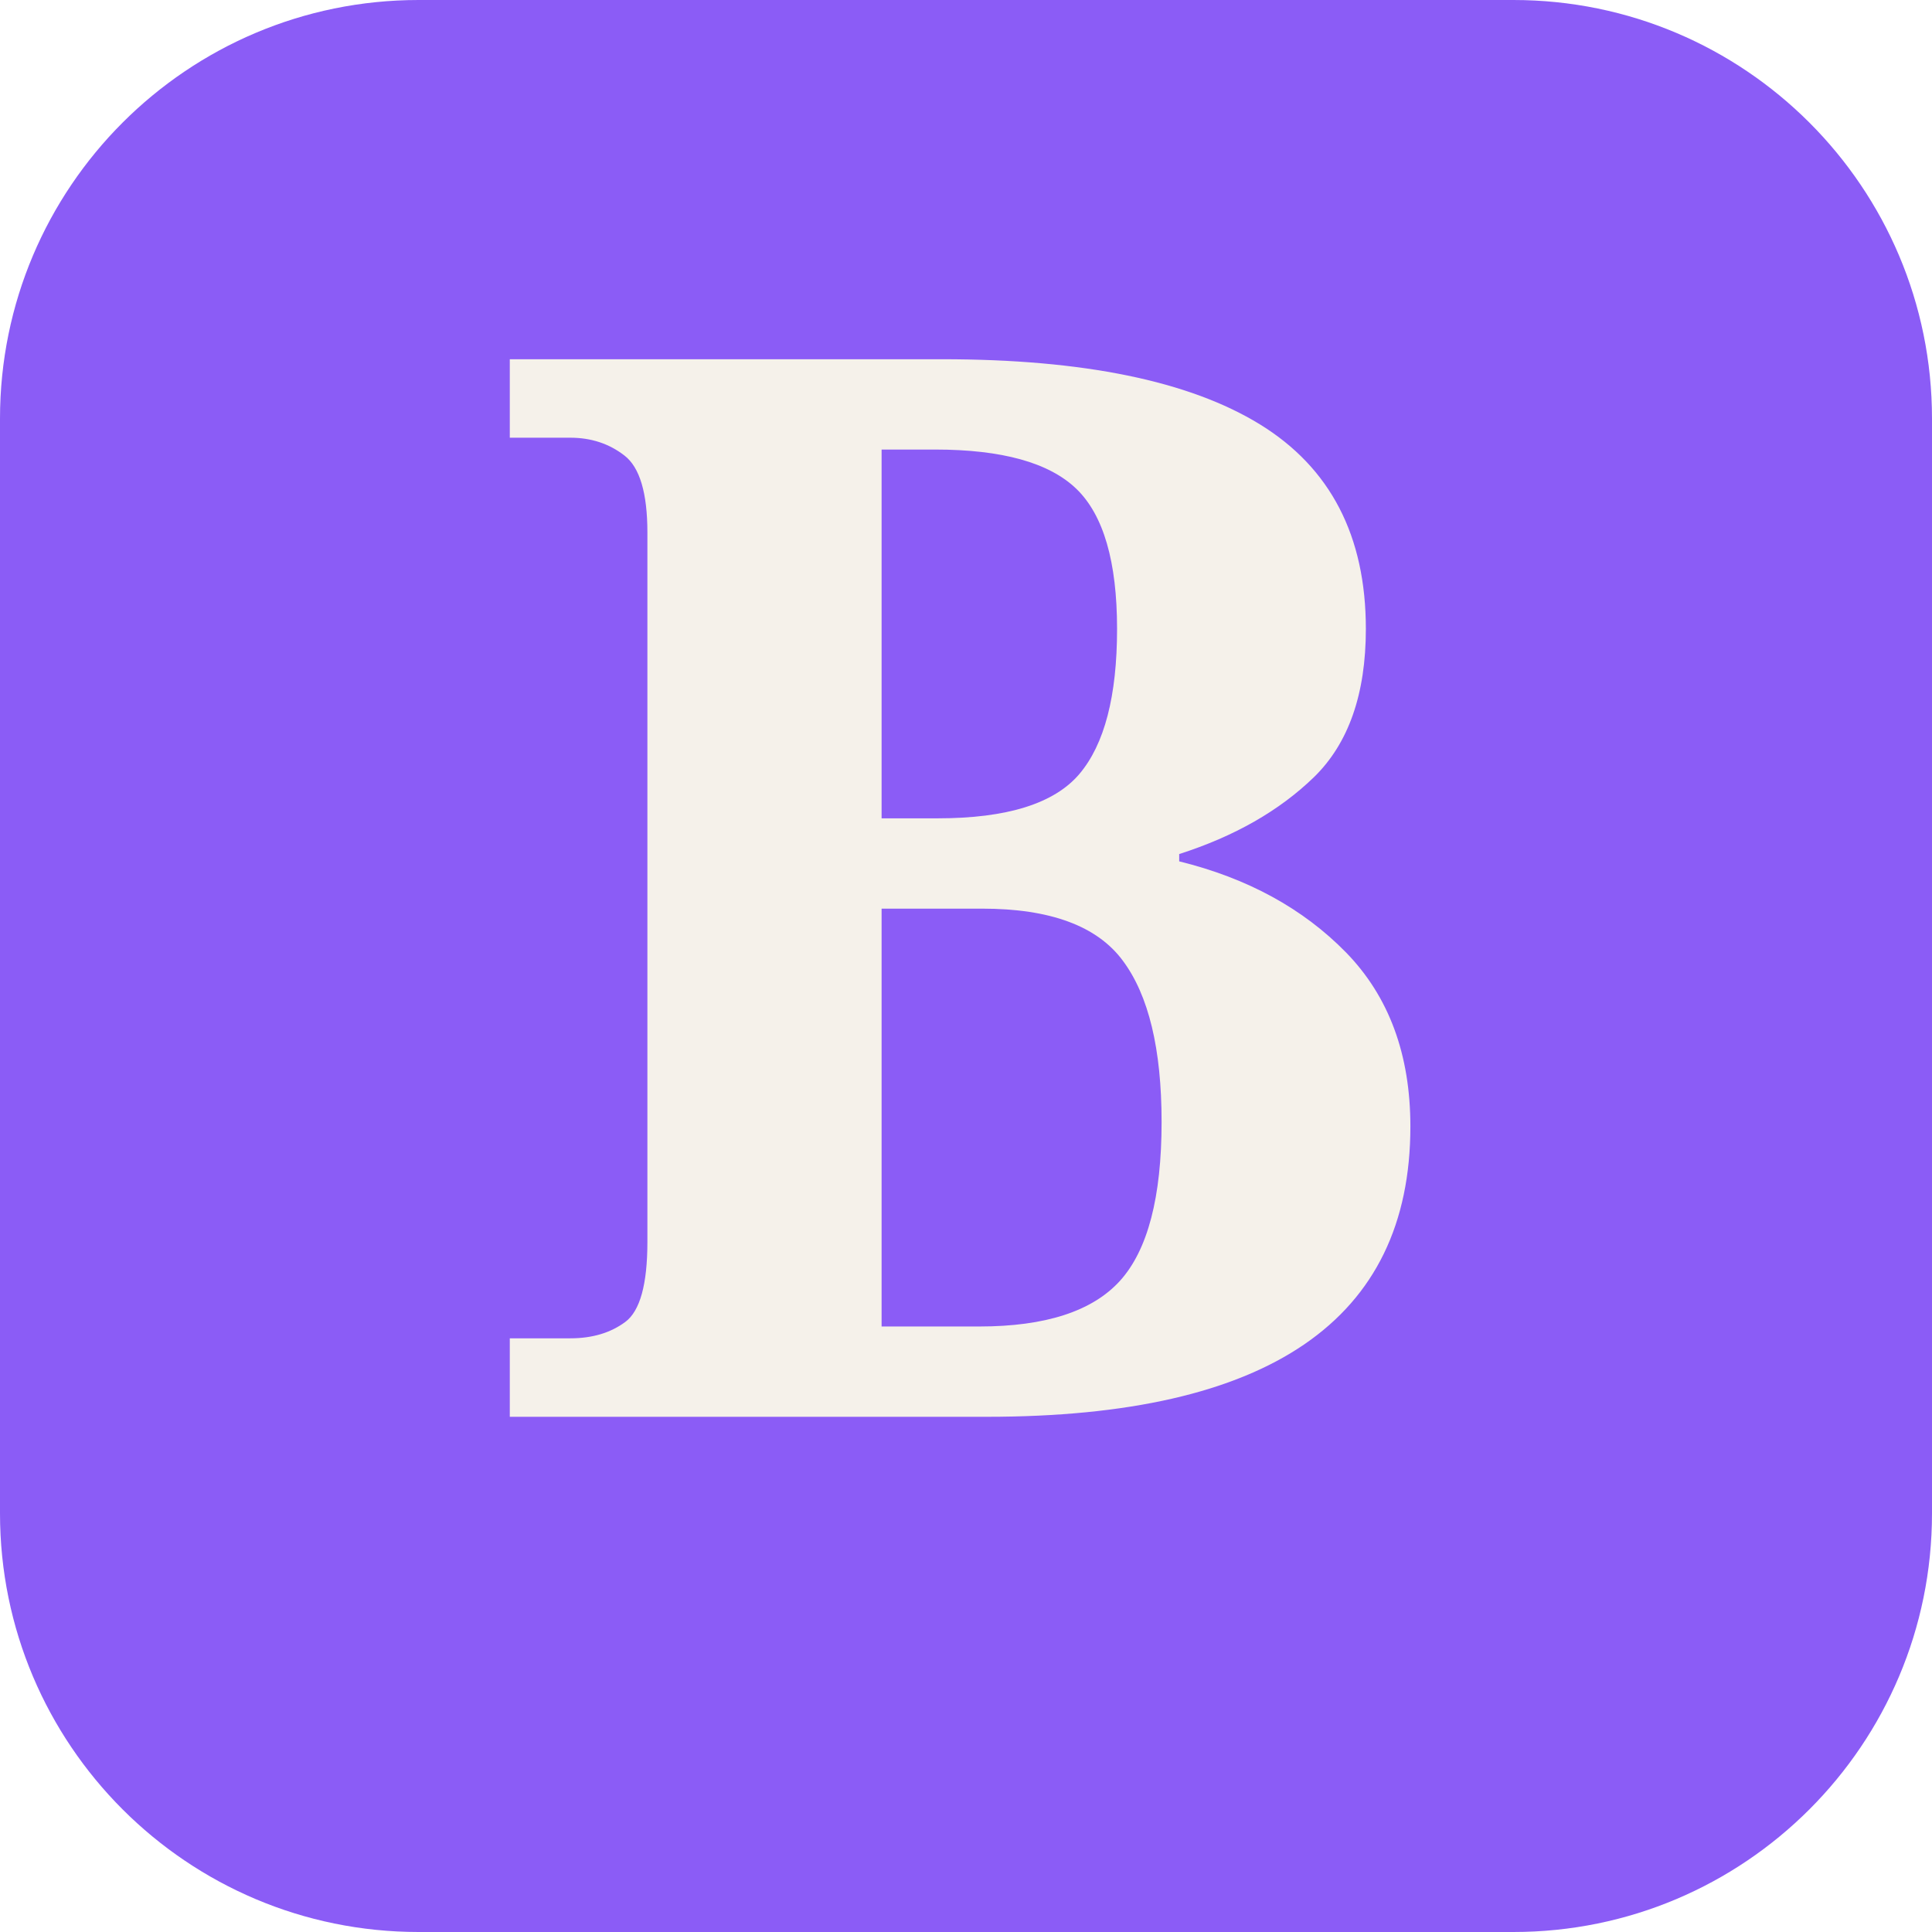
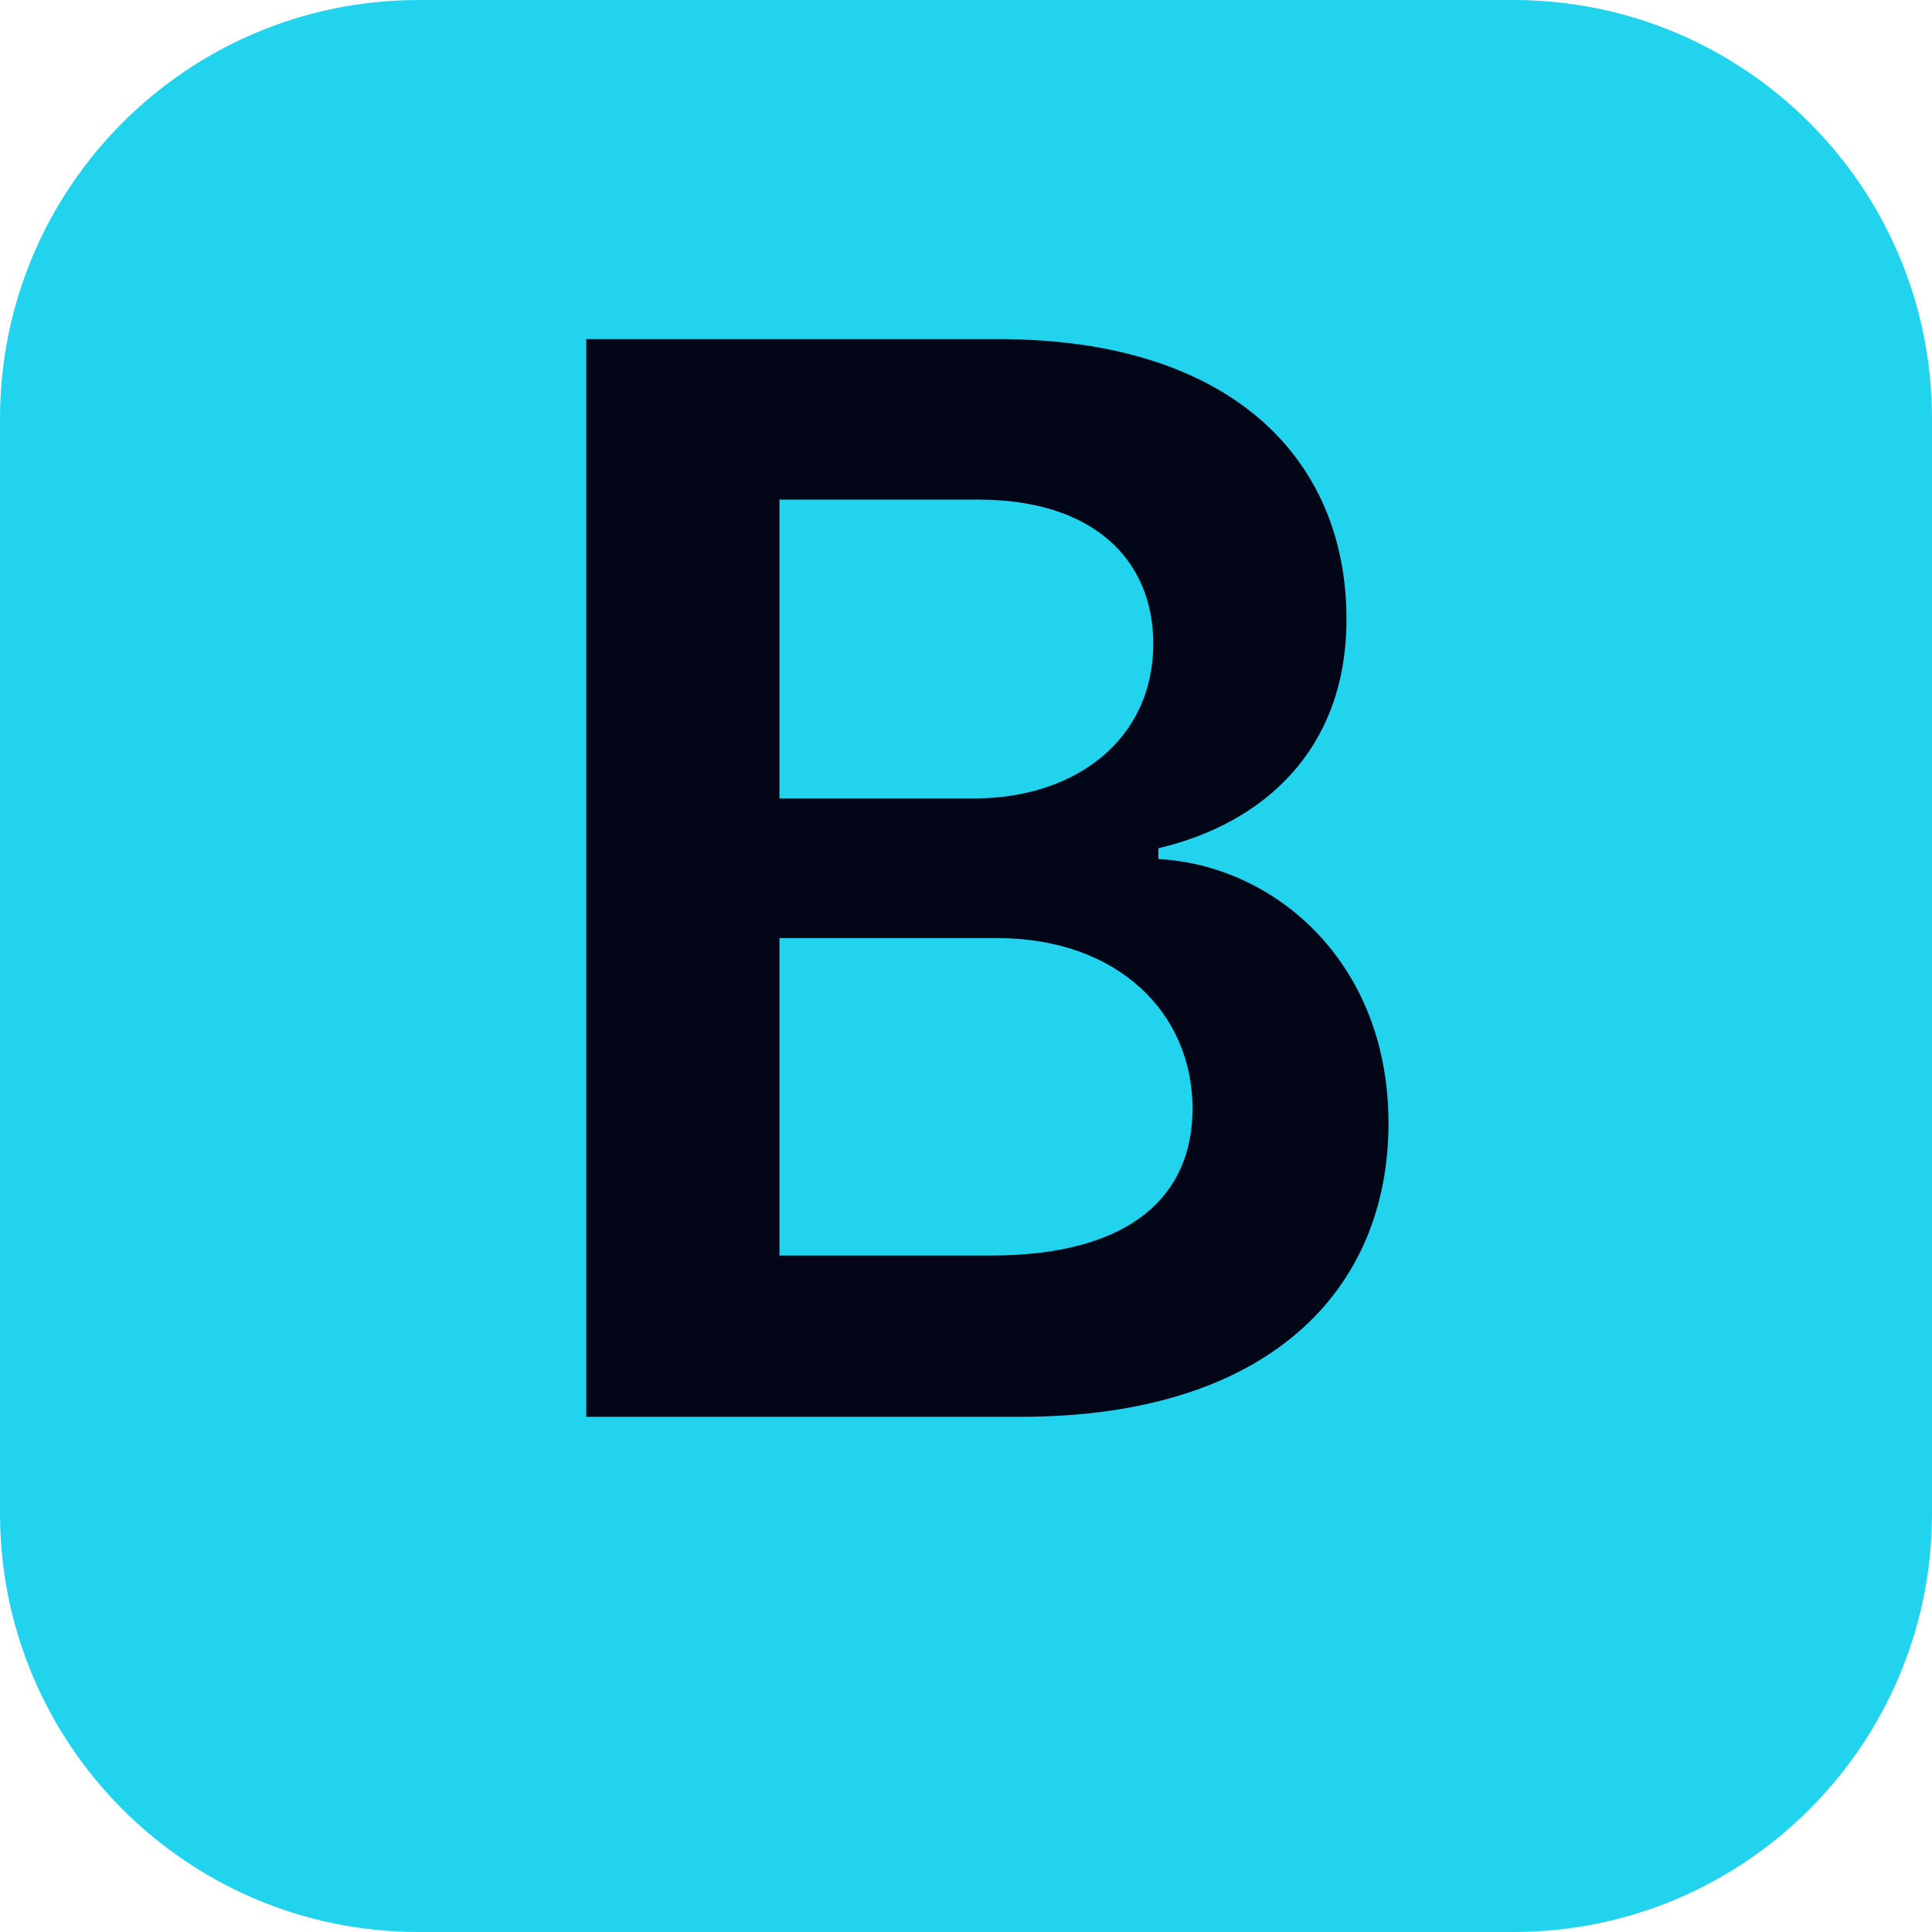
<svg xmlns="http://www.w3.org/2000/svg" viewBox="0 0 120 120" width="120" height="120">
-   <rect x="0" y="0" width="120" height="120" rx="26" fill="#8b5cf6" />
-   <text x="60" y="88" font-family="Fraunces, Georgia, serif" font-size="92" font-weight="600" fill="#f5f1ea" text-anchor="middle" letter-spacing="-3">B</text>
+   <rect x="0" y="0" width="120" height="120" rx="26" fill="#22D3EE" />
+   <text x="60" y="88" font-family="Inter, Georgia, serif" font-size="92" font-weight="600" fill="#020617" text-anchor="middle" letter-spacing="-3">B</text>
</svg>
